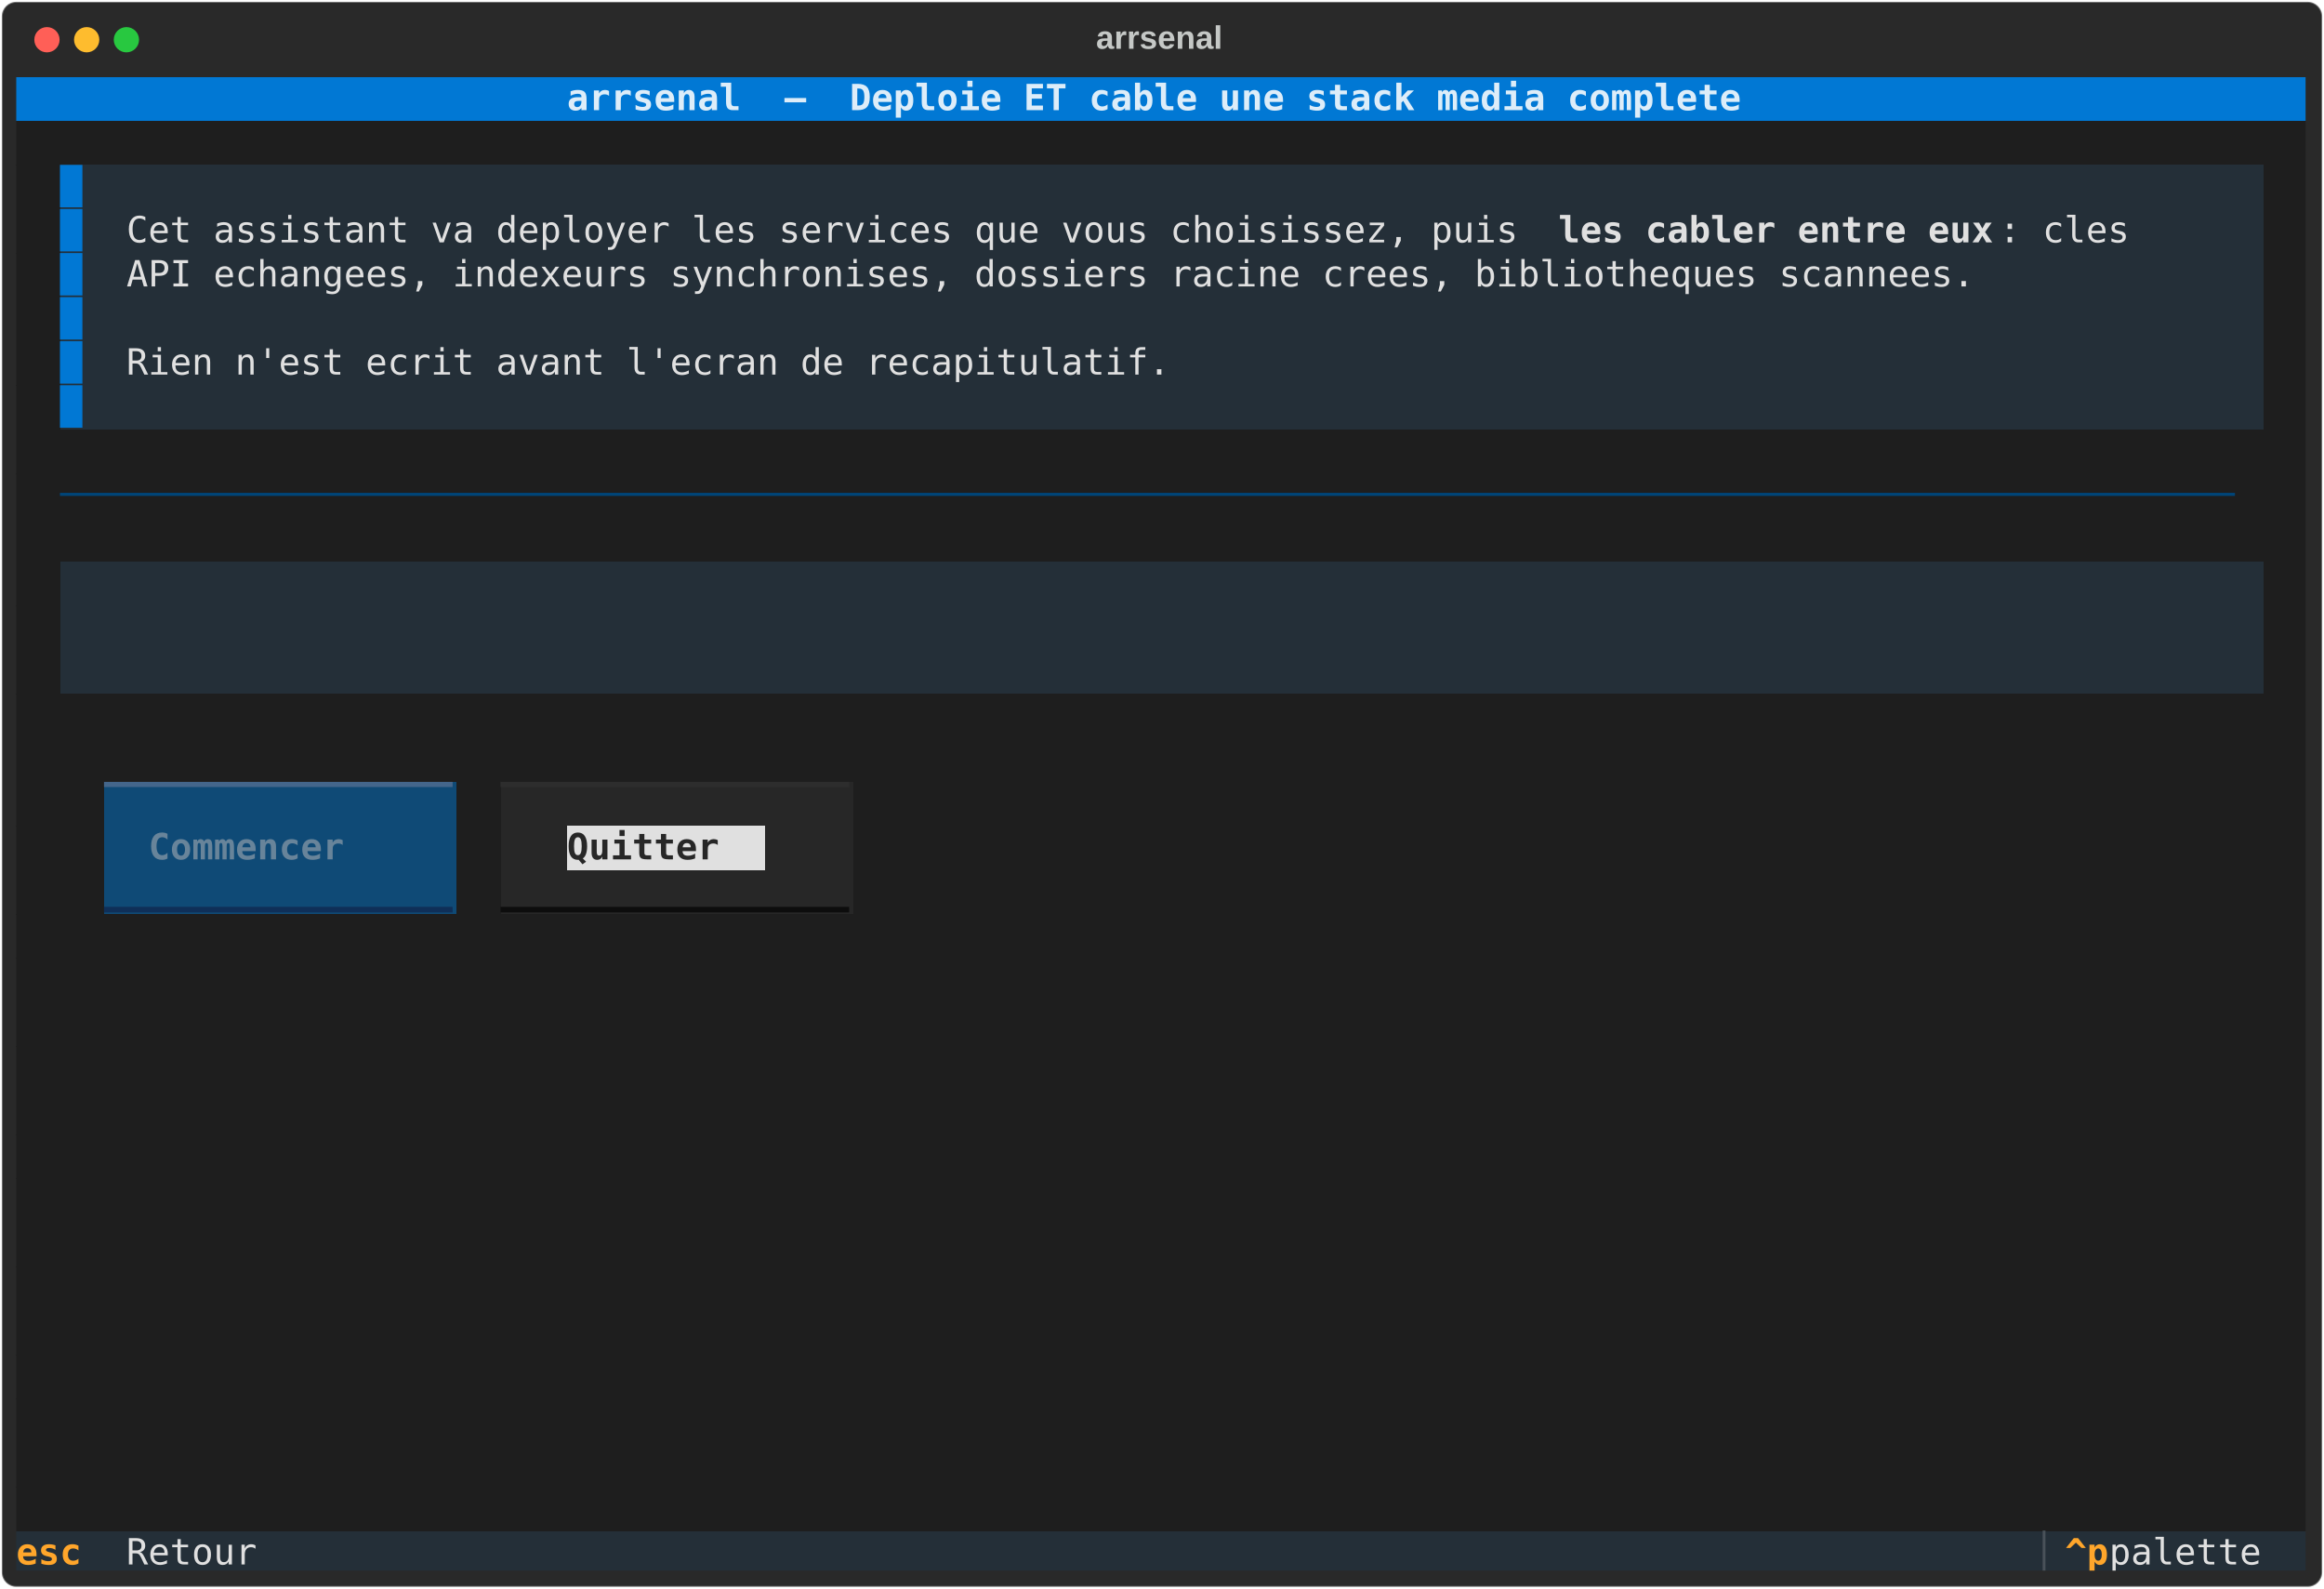
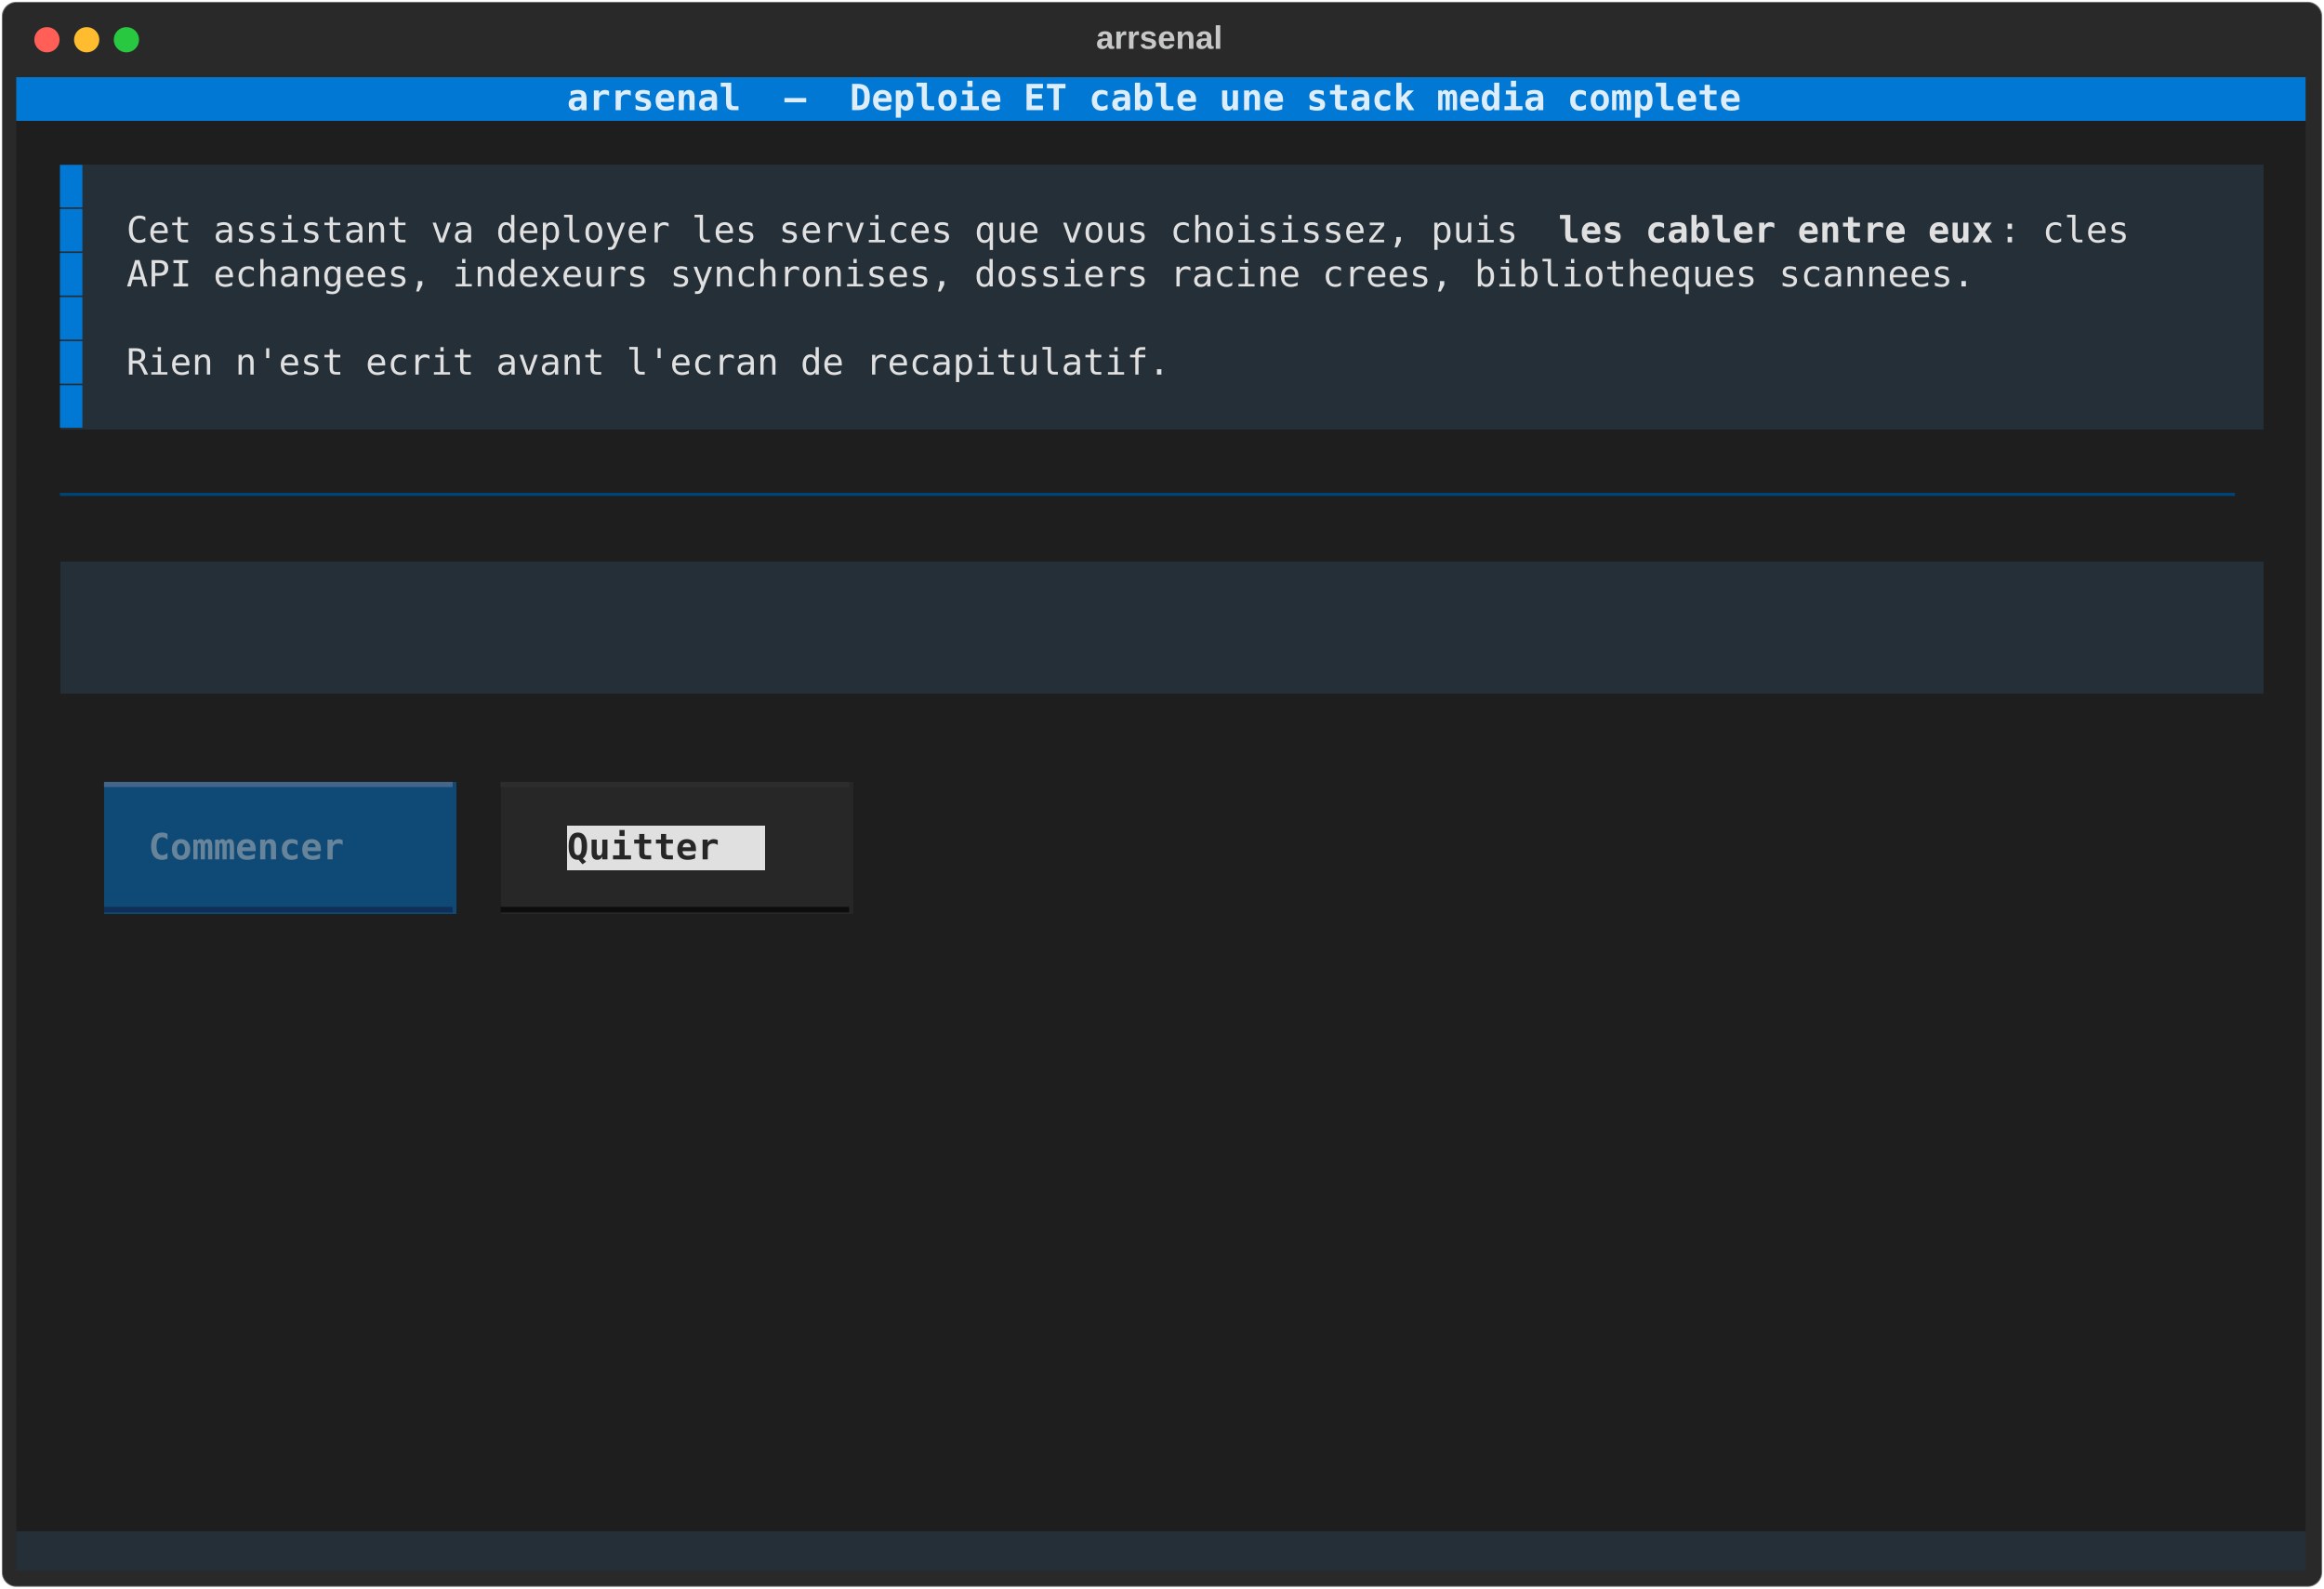
<svg xmlns="http://www.w3.org/2000/svg" class="rich-terminal" viewBox="0 0 1287 879.6">
  <style>

    @font-face {
        font-family: "Fira Code";
        src: local("FiraCode-Regular"),
                url("https://cdnjs.cloudflare.com/ajax/libs/firacode/6.2.0/woff2/FiraCode-Regular.woff2") format("woff2"),
                url("https://cdnjs.cloudflare.com/ajax/libs/firacode/6.2.0/woff/FiraCode-Regular.woff") format("woff");
        font-style: normal;
        font-weight: 400;
    }
    @font-face {
        font-family: "Fira Code";
        src: local("FiraCode-Bold"),
                url("https://cdnjs.cloudflare.com/ajax/libs/firacode/6.2.0/woff2/FiraCode-Bold.woff2") format("woff2"),
                url("https://cdnjs.cloudflare.com/ajax/libs/firacode/6.2.0/woff/FiraCode-Bold.woff") format("woff");
        font-style: bold;
        font-weight: 700;
    }

-     .terminal-541334074-matrix {
+     .terminal-2189542075-matrix {
        font-family: Fira Code, monospace;
        font-size: 20px;
        line-height: 24.4px;
        font-variant-east-asian: full-width;
    }

-     .terminal-541334074-title {
+     .terminal-2189542075-title {
        font-size: 18px;
        font-weight: bold;
        font-family: arial;
    }

-     .terminal-541334074-r1 { fill: #c5c8c6 }
- .terminal-541334074-r2 { fill: #ddedf9;font-weight: bold }
- .terminal-541334074-r3 { fill: #0178d4 }
- .terminal-541334074-r4 { fill: #e0e0e0 }
- .terminal-541334074-r5 { fill: #e0e0e0;font-weight: bold }
- .terminal-541334074-r6 { fill: #004578 }
- .terminal-541334074-r7 { fill: #44668b }
- .terminal-541334074-r8 { fill: #2d2d2d }
- .terminal-541334074-r9 { fill: #68849a;font-weight: bold }
- .terminal-541334074-r10 { fill: #272727;font-weight: bold }
- .terminal-541334074-r11 { fill: #0f2f58 }
- .terminal-541334074-r12 { fill: #0d0d0d }
- .terminal-541334074-r13 { fill: #ffa62b;font-weight: bold }
- .terminal-541334074-r14 { fill: #495259 }
+     .terminal-2189542075-r1 { fill: #c5c8c6 }
+ .terminal-2189542075-r2 { fill: #ddedf9;font-weight: bold }
+ .terminal-2189542075-r3 { fill: #0178d4 }
+ .terminal-2189542075-r4 { fill: #e0e0e0 }
+ .terminal-2189542075-r5 { fill: #e0e0e0;font-weight: bold }
+ .terminal-2189542075-r6 { fill: #004578 }
+ .terminal-2189542075-r7 { fill: #44668b }
+ .terminal-2189542075-r8 { fill: #2d2d2d }
+ .terminal-2189542075-r9 { fill: #68849a;font-weight: bold }
+ .terminal-2189542075-r10 { fill: #272727;font-weight: bold }
+ .terminal-2189542075-r11 { fill: #0f2f58 }
+ .terminal-2189542075-r12 { fill: #0d0d0d }
    </style>
  <defs>
-     <clipPath id="terminal-541334074-clip-terminal">
+     <clipPath id="terminal-2189542075-clip-terminal">
      <rect x="0" y="0" width="1267.8" height="828.6" />
    </clipPath>
-     <clipPath id="terminal-541334074-line-0">
+     <clipPath id="terminal-2189542075-line-0">
      <rect x="0" y="1.5" width="1268.8" height="24.65" />
    </clipPath>
-     <clipPath id="terminal-541334074-line-1">
+     <clipPath id="terminal-2189542075-line-1">
      <rect x="0" y="25.9" width="1268.8" height="24.65" />
    </clipPath>
-     <clipPath id="terminal-541334074-line-2">
+     <clipPath id="terminal-2189542075-line-2">
      <rect x="0" y="50.3" width="1268.8" height="24.65" />
    </clipPath>
-     <clipPath id="terminal-541334074-line-3">
+     <clipPath id="terminal-2189542075-line-3">
      <rect x="0" y="74.7" width="1268.8" height="24.65" />
    </clipPath>
-     <clipPath id="terminal-541334074-line-4">
+     <clipPath id="terminal-2189542075-line-4">
      <rect x="0" y="99.1" width="1268.8" height="24.65" />
    </clipPath>
-     <clipPath id="terminal-541334074-line-5">
+     <clipPath id="terminal-2189542075-line-5">
      <rect x="0" y="123.5" width="1268.8" height="24.65" />
    </clipPath>
-     <clipPath id="terminal-541334074-line-6">
+     <clipPath id="terminal-2189542075-line-6">
      <rect x="0" y="147.9" width="1268.8" height="24.65" />
    </clipPath>
-     <clipPath id="terminal-541334074-line-7">
+     <clipPath id="terminal-2189542075-line-7">
      <rect x="0" y="172.3" width="1268.8" height="24.65" />
    </clipPath>
-     <clipPath id="terminal-541334074-line-8">
+     <clipPath id="terminal-2189542075-line-8">
      <rect x="0" y="196.7" width="1268.8" height="24.65" />
    </clipPath>
-     <clipPath id="terminal-541334074-line-9">
+     <clipPath id="terminal-2189542075-line-9">
      <rect x="0" y="221.1" width="1268.8" height="24.65" />
    </clipPath>
-     <clipPath id="terminal-541334074-line-10">
+     <clipPath id="terminal-2189542075-line-10">
      <rect x="0" y="245.5" width="1268.8" height="24.65" />
    </clipPath>
-     <clipPath id="terminal-541334074-line-11">
+     <clipPath id="terminal-2189542075-line-11">
      <rect x="0" y="269.9" width="1268.8" height="24.65" />
    </clipPath>
-     <clipPath id="terminal-541334074-line-12">
+     <clipPath id="terminal-2189542075-line-12">
      <rect x="0" y="294.3" width="1268.8" height="24.65" />
    </clipPath>
-     <clipPath id="terminal-541334074-line-13">
+     <clipPath id="terminal-2189542075-line-13">
      <rect x="0" y="318.7" width="1268.8" height="24.65" />
    </clipPath>
-     <clipPath id="terminal-541334074-line-14">
+     <clipPath id="terminal-2189542075-line-14">
      <rect x="0" y="343.1" width="1268.8" height="24.65" />
    </clipPath>
-     <clipPath id="terminal-541334074-line-15">
+     <clipPath id="terminal-2189542075-line-15">
      <rect x="0" y="367.5" width="1268.8" height="24.65" />
    </clipPath>
-     <clipPath id="terminal-541334074-line-16">
+     <clipPath id="terminal-2189542075-line-16">
      <rect x="0" y="391.9" width="1268.8" height="24.65" />
    </clipPath>
-     <clipPath id="terminal-541334074-line-17">
+     <clipPath id="terminal-2189542075-line-17">
      <rect x="0" y="416.3" width="1268.8" height="24.65" />
    </clipPath>
-     <clipPath id="terminal-541334074-line-18">
+     <clipPath id="terminal-2189542075-line-18">
      <rect x="0" y="440.7" width="1268.8" height="24.65" />
    </clipPath>
-     <clipPath id="terminal-541334074-line-19">
+     <clipPath id="terminal-2189542075-line-19">
      <rect x="0" y="465.1" width="1268.8" height="24.65" />
    </clipPath>
-     <clipPath id="terminal-541334074-line-20">
+     <clipPath id="terminal-2189542075-line-20">
      <rect x="0" y="489.5" width="1268.8" height="24.65" />
    </clipPath>
-     <clipPath id="terminal-541334074-line-21">
+     <clipPath id="terminal-2189542075-line-21">
      <rect x="0" y="513.9" width="1268.8" height="24.65" />
    </clipPath>
-     <clipPath id="terminal-541334074-line-22">
+     <clipPath id="terminal-2189542075-line-22">
      <rect x="0" y="538.3" width="1268.8" height="24.65" />
    </clipPath>
-     <clipPath id="terminal-541334074-line-23">
+     <clipPath id="terminal-2189542075-line-23">
      <rect x="0" y="562.7" width="1268.8" height="24.65" />
    </clipPath>
-     <clipPath id="terminal-541334074-line-24">
+     <clipPath id="terminal-2189542075-line-24">
      <rect x="0" y="587.1" width="1268.8" height="24.65" />
    </clipPath>
-     <clipPath id="terminal-541334074-line-25">
+     <clipPath id="terminal-2189542075-line-25">
      <rect x="0" y="611.5" width="1268.8" height="24.65" />
    </clipPath>
-     <clipPath id="terminal-541334074-line-26">
+     <clipPath id="terminal-2189542075-line-26">
      <rect x="0" y="635.9" width="1268.8" height="24.65" />
    </clipPath>
-     <clipPath id="terminal-541334074-line-27">
+     <clipPath id="terminal-2189542075-line-27">
      <rect x="0" y="660.3" width="1268.8" height="24.65" />
    </clipPath>
-     <clipPath id="terminal-541334074-line-28">
+     <clipPath id="terminal-2189542075-line-28">
      <rect x="0" y="684.7" width="1268.8" height="24.65" />
    </clipPath>
-     <clipPath id="terminal-541334074-line-29">
+     <clipPath id="terminal-2189542075-line-29">
      <rect x="0" y="709.1" width="1268.8" height="24.65" />
    </clipPath>
-     <clipPath id="terminal-541334074-line-30">
+     <clipPath id="terminal-2189542075-line-30">
      <rect x="0" y="733.5" width="1268.8" height="24.65" />
    </clipPath>
-     <clipPath id="terminal-541334074-line-31">
+     <clipPath id="terminal-2189542075-line-31">
      <rect x="0" y="757.9" width="1268.8" height="24.65" />
    </clipPath>
-     <clipPath id="terminal-541334074-line-32">
+     <clipPath id="terminal-2189542075-line-32">
      <rect x="0" y="782.3" width="1268.8" height="24.65" />
    </clipPath>
  </defs>
  <rect fill="#292929" stroke="rgba(255,255,255,0.35)" stroke-width="1" x="1" y="1" width="1285" height="877.6" rx="8" />
-   <text class="terminal-541334074-title" fill="#c5c8c6" text-anchor="middle" x="642" y="27">arrsenal</text>
+   <text class="terminal-2189542075-title" fill="#c5c8c6" text-anchor="middle" x="642" y="27">arrsenal</text>
  <g transform="translate(26,22)">
    <circle cx="0" cy="0" r="7" fill="#ff5f57" />
    <circle cx="22" cy="0" r="7" fill="#febc2e" />
    <circle cx="44" cy="0" r="7" fill="#28c840" />
  </g>
-   <g transform="translate(9, 41)" clip-path="url(#terminal-541334074-clip-terminal)">
+   <g transform="translate(9, 41)" clip-path="url(#terminal-2189542075-clip-terminal)">
    <rect fill="#0178d4" x="0" y="1.5" width="305" height="24.65" shape-rendering="crispEdges" />
    <rect fill="#0178d4" x="305" y="1.5" width="658.8" height="24.65" shape-rendering="crispEdges" />
    <rect fill="#0178d4" x="963.8" y="1.5" width="305" height="24.65" shape-rendering="crispEdges" />
    <rect fill="#1e1e1e" x="0" y="25.9" width="1268.8" height="24.65" shape-rendering="crispEdges" />
    <rect fill="#1e1e1e" x="0" y="50.3" width="24.4" height="24.65" shape-rendering="crispEdges" />
    <rect fill="#242f38" x="24.4" y="50.3" width="12.2" height="24.65" shape-rendering="crispEdges" />
    <rect fill="#242f38" x="36.6" y="50.3" width="1207.8" height="24.65" shape-rendering="crispEdges" />
    <rect fill="#1e1e1e" x="1244.4" y="50.3" width="24.4" height="24.65" shape-rendering="crispEdges" />
    <rect fill="#1e1e1e" x="0" y="74.7" width="24.4" height="24.65" shape-rendering="crispEdges" />
    <rect fill="#242f38" x="24.4" y="74.7" width="12.2" height="24.65" shape-rendering="crispEdges" />
    <rect fill="#242f38" x="36.6" y="74.7" width="24.4" height="24.65" shape-rendering="crispEdges" />
    <rect fill="#242f38" x="61" y="74.7" width="793" height="24.65" shape-rendering="crispEdges" />
    <rect fill="#242f38" x="854" y="74.7" width="244" height="24.65" shape-rendering="crispEdges" />
    <rect fill="#242f38" x="1098" y="74.7" width="85.4" height="24.65" shape-rendering="crispEdges" />
    <rect fill="#242f38" x="1183.4" y="74.7" width="36.6" height="24.65" shape-rendering="crispEdges" />
    <rect fill="#242f38" x="1220" y="74.7" width="24.4" height="24.65" shape-rendering="crispEdges" />
    <rect fill="#1e1e1e" x="1244.4" y="74.7" width="24.4" height="24.65" shape-rendering="crispEdges" />
    <rect fill="#1e1e1e" x="0" y="99.1" width="24.4" height="24.65" shape-rendering="crispEdges" />
    <rect fill="#242f38" x="24.4" y="99.1" width="12.2" height="24.65" shape-rendering="crispEdges" />
    <rect fill="#242f38" x="36.6" y="99.1" width="24.4" height="24.65" shape-rendering="crispEdges" />
    <rect fill="#242f38" x="61" y="99.1" width="1037" height="24.65" shape-rendering="crispEdges" />
    <rect fill="#242f38" x="1098" y="99.1" width="122" height="24.65" shape-rendering="crispEdges" />
    <rect fill="#242f38" x="1220" y="99.1" width="24.4" height="24.65" shape-rendering="crispEdges" />
    <rect fill="#1e1e1e" x="1244.4" y="99.1" width="24.4" height="24.65" shape-rendering="crispEdges" />
    <rect fill="#1e1e1e" x="0" y="123.5" width="24.4" height="24.65" shape-rendering="crispEdges" />
    <rect fill="#242f38" x="24.4" y="123.5" width="12.2" height="24.65" shape-rendering="crispEdges" />
    <rect fill="#242f38" x="36.6" y="123.5" width="24.4" height="24.65" shape-rendering="crispEdges" />
    <rect fill="#242f38" x="61" y="123.5" width="0" height="24.65" shape-rendering="crispEdges" />
    <rect fill="#242f38" x="61" y="123.5" width="1159" height="24.65" shape-rendering="crispEdges" />
    <rect fill="#242f38" x="1220" y="123.5" width="24.4" height="24.65" shape-rendering="crispEdges" />
    <rect fill="#1e1e1e" x="1244.4" y="123.5" width="24.4" height="24.65" shape-rendering="crispEdges" />
    <rect fill="#1e1e1e" x="0" y="147.9" width="24.4" height="24.65" shape-rendering="crispEdges" />
    <rect fill="#242f38" x="24.4" y="147.9" width="12.2" height="24.65" shape-rendering="crispEdges" />
    <rect fill="#242f38" x="36.6" y="147.9" width="24.4" height="24.65" shape-rendering="crispEdges" />
    <rect fill="#242f38" x="61" y="147.9" width="585.6" height="24.65" shape-rendering="crispEdges" />
    <rect fill="#242f38" x="646.6" y="147.9" width="573.4" height="24.65" shape-rendering="crispEdges" />
    <rect fill="#242f38" x="1220" y="147.9" width="24.4" height="24.65" shape-rendering="crispEdges" />
    <rect fill="#1e1e1e" x="1244.4" y="147.9" width="24.4" height="24.65" shape-rendering="crispEdges" />
    <rect fill="#1e1e1e" x="0" y="172.3" width="24.4" height="24.65" shape-rendering="crispEdges" />
    <rect fill="#242f38" x="24.4" y="172.3" width="12.2" height="24.65" shape-rendering="crispEdges" />
    <rect fill="#242f38" x="36.6" y="172.3" width="1207.8" height="24.65" shape-rendering="crispEdges" />
    <rect fill="#1e1e1e" x="1244.4" y="172.3" width="24.4" height="24.65" shape-rendering="crispEdges" />
    <rect fill="#1e1e1e" x="0" y="196.7" width="24.4" height="24.65" shape-rendering="crispEdges" />
    <rect fill="#1e1e1e" x="24.4" y="196.7" width="1220" height="24.65" shape-rendering="crispEdges" />
    <rect fill="#1e1e1e" x="1244.4" y="196.7" width="24.4" height="24.65" shape-rendering="crispEdges" />
    <rect fill="#1e1e1e" x="0" y="221.1" width="24.4" height="24.65" shape-rendering="crispEdges" />
    <rect fill="#1e1e1e" x="24.4" y="221.1" width="1220" height="24.65" shape-rendering="crispEdges" />
    <rect fill="#1e1e1e" x="1244.4" y="221.1" width="24.4" height="24.65" shape-rendering="crispEdges" />
    <rect fill="#1e1e1e" x="0" y="245.5" width="24.4" height="24.65" shape-rendering="crispEdges" />
    <rect fill="#1e1e1e" x="24.4" y="245.5" width="1220" height="24.65" shape-rendering="crispEdges" />
    <rect fill="#1e1e1e" x="1244.4" y="245.5" width="24.4" height="24.65" shape-rendering="crispEdges" />
    <rect fill="#1e1e1e" x="0" y="269.9" width="24.4" height="24.65" shape-rendering="crispEdges" />
    <rect fill="#242f38" x="24.4" y="269.9" width="1220" height="24.65" shape-rendering="crispEdges" />
    <rect fill="#1e1e1e" x="1244.4" y="269.9" width="24.4" height="24.65" shape-rendering="crispEdges" />
    <rect fill="#1e1e1e" x="0" y="294.3" width="24.4" height="24.65" shape-rendering="crispEdges" />
    <rect fill="#242f38" x="24.4" y="294.3" width="24.4" height="24.65" shape-rendering="crispEdges" />
    <rect fill="#242f38" x="48.8" y="294.3" width="0" height="24.65" shape-rendering="crispEdges" />
    <rect fill="#242f38" x="48.8" y="294.3" width="1171.2" height="24.65" shape-rendering="crispEdges" />
    <rect fill="#242f38" x="1220" y="294.3" width="24.4" height="24.65" shape-rendering="crispEdges" />
    <rect fill="#1e1e1e" x="1244.4" y="294.3" width="24.4" height="24.65" shape-rendering="crispEdges" />
    <rect fill="#1e1e1e" x="0" y="318.7" width="24.4" height="24.65" shape-rendering="crispEdges" />
    <rect fill="#242f38" x="24.4" y="318.7" width="1220" height="24.65" shape-rendering="crispEdges" />
    <rect fill="#1e1e1e" x="1244.4" y="318.7" width="24.4" height="24.65" shape-rendering="crispEdges" />
    <rect fill="#1e1e1e" x="0" y="343.1" width="24.4" height="24.65" shape-rendering="crispEdges" />
    <rect fill="#1e1e1e" x="24.4" y="343.1" width="1220" height="24.65" shape-rendering="crispEdges" />
    <rect fill="#1e1e1e" x="1244.4" y="343.1" width="24.4" height="24.65" shape-rendering="crispEdges" />
    <rect fill="#1e1e1e" x="0" y="367.5" width="24.4" height="24.65" shape-rendering="crispEdges" />
    <rect fill="#1e1e1e" x="24.4" y="367.5" width="1220" height="24.65" shape-rendering="crispEdges" />
    <rect fill="#1e1e1e" x="1244.4" y="367.5" width="24.4" height="24.65" shape-rendering="crispEdges" />
    <rect fill="#1e1e1e" x="0" y="391.9" width="24.4" height="24.65" shape-rendering="crispEdges" />
    <rect fill="#1e1e1e" x="24.4" y="391.9" width="24.4" height="24.65" shape-rendering="crispEdges" />
    <rect fill="#0f4a76" x="48.8" y="391.9" width="195.2" height="24.65" shape-rendering="crispEdges" />
    <rect fill="#1e1e1e" x="244" y="391.9" width="24.4" height="24.65" shape-rendering="crispEdges" />
    <rect fill="#272727" x="268.4" y="391.9" width="195.2" height="24.65" shape-rendering="crispEdges" />
    <rect fill="#1e1e1e" x="463.6" y="391.9" width="756.4" height="24.65" shape-rendering="crispEdges" />
    <rect fill="#1e1e1e" x="1220" y="391.9" width="24.4" height="24.65" shape-rendering="crispEdges" />
    <rect fill="#1e1e1e" x="1244.4" y="391.9" width="24.4" height="24.65" shape-rendering="crispEdges" />
    <rect fill="#1e1e1e" x="0" y="416.3" width="24.4" height="24.65" shape-rendering="crispEdges" />
    <rect fill="#1e1e1e" x="24.4" y="416.3" width="24.4" height="24.65" shape-rendering="crispEdges" />
    <rect fill="#0f4a76" x="48.8" y="416.3" width="24.4" height="24.65" shape-rendering="crispEdges" />
    <rect fill="#0f4a76" x="73.2" y="416.3" width="134.2" height="24.65" shape-rendering="crispEdges" />
    <rect fill="#0f4a76" x="207.4" y="416.3" width="36.6" height="24.65" shape-rendering="crispEdges" />
    <rect fill="#1e1e1e" x="244" y="416.3" width="24.4" height="24.65" shape-rendering="crispEdges" />
    <rect fill="#272727" x="268.4" y="416.3" width="36.6" height="24.65" shape-rendering="crispEdges" />
    <rect fill="#e0e0e0" x="305" y="416.3" width="109.8" height="24.65" shape-rendering="crispEdges" />
    <rect fill="#272727" x="414.8" y="416.3" width="48.8" height="24.65" shape-rendering="crispEdges" />
    <rect fill="#1e1e1e" x="463.6" y="416.3" width="756.4" height="24.65" shape-rendering="crispEdges" />
    <rect fill="#1e1e1e" x="1220" y="416.3" width="24.4" height="24.65" shape-rendering="crispEdges" />
    <rect fill="#1e1e1e" x="1244.4" y="416.3" width="24.4" height="24.65" shape-rendering="crispEdges" />
    <rect fill="#1e1e1e" x="0" y="440.7" width="24.4" height="24.65" shape-rendering="crispEdges" />
    <rect fill="#1e1e1e" x="24.4" y="440.7" width="24.4" height="24.65" shape-rendering="crispEdges" />
    <rect fill="#0f4a76" x="48.8" y="440.7" width="195.2" height="24.65" shape-rendering="crispEdges" />
    <rect fill="#1e1e1e" x="244" y="440.7" width="24.4" height="24.65" shape-rendering="crispEdges" />
    <rect fill="#272727" x="268.4" y="440.7" width="195.2" height="24.65" shape-rendering="crispEdges" />
    <rect fill="#1e1e1e" x="463.6" y="440.7" width="756.4" height="24.65" shape-rendering="crispEdges" />
    <rect fill="#1e1e1e" x="1220" y="440.7" width="24.4" height="24.65" shape-rendering="crispEdges" />
    <rect fill="#1e1e1e" x="1244.4" y="440.7" width="24.4" height="24.65" shape-rendering="crispEdges" />
    <rect fill="#1e1e1e" x="0" y="465.1" width="24.4" height="24.65" shape-rendering="crispEdges" />
    <rect fill="#1e1e1e" x="24.4" y="465.1" width="1220" height="24.65" shape-rendering="crispEdges" />
    <rect fill="#1e1e1e" x="1244.4" y="465.1" width="24.4" height="24.65" shape-rendering="crispEdges" />
    <rect fill="#1e1e1e" x="0" y="489.5" width="24.4" height="24.65" shape-rendering="crispEdges" />
    <rect fill="#1e1e1e" x="24.4" y="489.5" width="1220" height="24.65" shape-rendering="crispEdges" />
    <rect fill="#1e1e1e" x="1244.4" y="489.5" width="24.4" height="24.65" shape-rendering="crispEdges" />
    <rect fill="#1e1e1e" x="0" y="513.9" width="24.4" height="24.65" shape-rendering="crispEdges" />
    <rect fill="#1e1e1e" x="24.4" y="513.9" width="1220" height="24.65" shape-rendering="crispEdges" />
    <rect fill="#1e1e1e" x="1244.4" y="513.9" width="24.4" height="24.65" shape-rendering="crispEdges" />
    <rect fill="#1e1e1e" x="0" y="538.3" width="24.4" height="24.65" shape-rendering="crispEdges" />
    <rect fill="#1e1e1e" x="24.4" y="538.3" width="1220" height="24.65" shape-rendering="crispEdges" />
    <rect fill="#1e1e1e" x="1244.4" y="538.3" width="24.4" height="24.65" shape-rendering="crispEdges" />
    <rect fill="#1e1e1e" x="0" y="562.7" width="24.4" height="24.65" shape-rendering="crispEdges" />
    <rect fill="#1e1e1e" x="24.4" y="562.7" width="1220" height="24.65" shape-rendering="crispEdges" />
    <rect fill="#1e1e1e" x="1244.4" y="562.7" width="24.4" height="24.65" shape-rendering="crispEdges" />
    <rect fill="#1e1e1e" x="0" y="587.1" width="24.4" height="24.65" shape-rendering="crispEdges" />
    <rect fill="#1e1e1e" x="24.4" y="587.1" width="1220" height="24.65" shape-rendering="crispEdges" />
    <rect fill="#1e1e1e" x="1244.4" y="587.1" width="24.4" height="24.65" shape-rendering="crispEdges" />
    <rect fill="#1e1e1e" x="0" y="611.5" width="24.4" height="24.65" shape-rendering="crispEdges" />
    <rect fill="#1e1e1e" x="24.4" y="611.5" width="1220" height="24.65" shape-rendering="crispEdges" />
    <rect fill="#1e1e1e" x="1244.4" y="611.5" width="24.4" height="24.65" shape-rendering="crispEdges" />
    <rect fill="#1e1e1e" x="0" y="635.9" width="24.4" height="24.65" shape-rendering="crispEdges" />
    <rect fill="#1e1e1e" x="24.4" y="635.9" width="1220" height="24.65" shape-rendering="crispEdges" />
    <rect fill="#1e1e1e" x="1244.4" y="635.9" width="24.4" height="24.65" shape-rendering="crispEdges" />
    <rect fill="#1e1e1e" x="0" y="660.3" width="24.4" height="24.65" shape-rendering="crispEdges" />
    <rect fill="#1e1e1e" x="24.4" y="660.3" width="1220" height="24.65" shape-rendering="crispEdges" />
    <rect fill="#1e1e1e" x="1244.4" y="660.3" width="24.4" height="24.65" shape-rendering="crispEdges" />
    <rect fill="#1e1e1e" x="0" y="684.7" width="24.4" height="24.65" shape-rendering="crispEdges" />
    <rect fill="#1e1e1e" x="24.4" y="684.7" width="1220" height="24.65" shape-rendering="crispEdges" />
    <rect fill="#1e1e1e" x="1244.4" y="684.7" width="24.4" height="24.65" shape-rendering="crispEdges" />
    <rect fill="#1e1e1e" x="0" y="709.1" width="24.4" height="24.65" shape-rendering="crispEdges" />
    <rect fill="#1e1e1e" x="24.4" y="709.1" width="1220" height="24.65" shape-rendering="crispEdges" />
    <rect fill="#1e1e1e" x="1244.4" y="709.1" width="24.4" height="24.65" shape-rendering="crispEdges" />
    <rect fill="#1e1e1e" x="0" y="733.5" width="24.4" height="24.65" shape-rendering="crispEdges" />
    <rect fill="#1e1e1e" x="24.4" y="733.5" width="1220" height="24.65" shape-rendering="crispEdges" />
    <rect fill="#1e1e1e" x="1244.4" y="733.5" width="24.4" height="24.65" shape-rendering="crispEdges" />
    <rect fill="#1e1e1e" x="0" y="757.9" width="24.4" height="24.65" shape-rendering="crispEdges" />
    <rect fill="#1e1e1e" x="24.4" y="757.9" width="1220" height="24.65" shape-rendering="crispEdges" />
    <rect fill="#1e1e1e" x="1244.4" y="757.9" width="24.4" height="24.65" shape-rendering="crispEdges" />
    <rect fill="#1e1e1e" x="0" y="782.3" width="1268.8" height="24.65" shape-rendering="crispEdges" />
-     <rect fill="#242f38" x="0" y="806.7" width="61" height="24.65" shape-rendering="crispEdges" />
-     <rect fill="#242f38" x="61" y="806.7" width="85.4" height="24.65" shape-rendering="crispEdges" />
+     <rect fill="#242f38" x="0" y="806.7" width="146.4" height="24.65" shape-rendering="crispEdges" />
    <rect fill="#242f38" x="146.4" y="806.7" width="976" height="24.65" shape-rendering="crispEdges" />
-     <rect fill="#242f38" x="1122.4" y="806.7" width="12.2" height="24.65" shape-rendering="crispEdges" />
-     <rect fill="#242f38" x="1134.6" y="806.7" width="24.4" height="24.65" shape-rendering="crispEdges" />
-     <rect fill="#242f38" x="1159" y="806.7" width="97.6" height="24.65" shape-rendering="crispEdges" />
-     <rect fill="#242f38" x="1256.6" y="806.7" width="12.2" height="24.65" shape-rendering="crispEdges" />
-     <g class="terminal-541334074-matrix">
-       <text class="terminal-541334074-r2" x="305" y="20" textLength="658.8" clip-path="url(#terminal-541334074-line-0)">arrsenal  —  Deploie ET cable une stack media complete</text>
-       <text class="terminal-541334074-r1" x="1268.8" y="20" textLength="12.2" clip-path="url(#terminal-541334074-line-0)">
- </text>
-       <text class="terminal-541334074-r1" x="1268.8" y="44.4" textLength="12.2" clip-path="url(#terminal-541334074-line-1)">
- </text>
-       <text class="terminal-541334074-r3" x="24.4" y="68.8" textLength="12.2" clip-path="url(#terminal-541334074-line-2)">█</text>
-       <text class="terminal-541334074-r1" x="1268.8" y="68.8" textLength="12.2" clip-path="url(#terminal-541334074-line-2)">
- </text>
-       <text class="terminal-541334074-r3" x="24.4" y="93.2" textLength="12.2" clip-path="url(#terminal-541334074-line-3)">█</text>
-       <text class="terminal-541334074-r4" x="61" y="93.2" textLength="793" clip-path="url(#terminal-541334074-line-3)">Cet assistant va deployer les services que vous choisissez, puis </text>
-       <text class="terminal-541334074-r5" x="854" y="93.2" textLength="244" clip-path="url(#terminal-541334074-line-3)">les cabler entre eux</text>
-       <text class="terminal-541334074-r4" x="1098" y="93.2" textLength="85.4" clip-path="url(#terminal-541334074-line-3)"> : cles</text>
-       <text class="terminal-541334074-r1" x="1268.8" y="93.2" textLength="12.2" clip-path="url(#terminal-541334074-line-3)">
- </text>
-       <text class="terminal-541334074-r3" x="24.4" y="117.6" textLength="12.2" clip-path="url(#terminal-541334074-line-4)">█</text>
-       <text class="terminal-541334074-r4" x="61" y="117.6" textLength="1037" clip-path="url(#terminal-541334074-line-4)">API echangees, indexeurs synchronises, dossiers racine crees, bibliotheques scannees.</text>
-       <text class="terminal-541334074-r1" x="1268.8" y="117.6" textLength="12.2" clip-path="url(#terminal-541334074-line-4)">
- </text>
-       <text class="terminal-541334074-r3" x="24.4" y="142" textLength="12.2" clip-path="url(#terminal-541334074-line-5)">█</text>
-       <text class="terminal-541334074-r1" x="1268.8" y="142" textLength="12.2" clip-path="url(#terminal-541334074-line-5)">
- </text>
-       <text class="terminal-541334074-r3" x="24.4" y="166.4" textLength="12.2" clip-path="url(#terminal-541334074-line-6)">█</text>
-       <text class="terminal-541334074-r4" x="61" y="166.4" textLength="585.6" clip-path="url(#terminal-541334074-line-6)">Rien n'est ecrit avant l'ecran de recapitulatif.</text>
-       <text class="terminal-541334074-r1" x="1268.8" y="166.4" textLength="12.2" clip-path="url(#terminal-541334074-line-6)">
- </text>
-       <text class="terminal-541334074-r3" x="24.4" y="190.8" textLength="12.2" clip-path="url(#terminal-541334074-line-7)">█</text>
-       <text class="terminal-541334074-r1" x="1268.8" y="190.8" textLength="12.2" clip-path="url(#terminal-541334074-line-7)">
- </text>
-       <text class="terminal-541334074-r1" x="1268.8" y="215.2" textLength="12.2" clip-path="url(#terminal-541334074-line-8)">
- </text>
-       <text class="terminal-541334074-r6" x="24.4" y="239.6" textLength="1220" clip-path="url(#terminal-541334074-line-9)">────────────────────────────────────────────────────────────────────────────────────────────────────</text>
-       <text class="terminal-541334074-r1" x="1268.8" y="239.6" textLength="12.2" clip-path="url(#terminal-541334074-line-9)">
- </text>
-       <text class="terminal-541334074-r1" x="1268.8" y="264" textLength="12.2" clip-path="url(#terminal-541334074-line-10)">
- </text>
-       <text class="terminal-541334074-r1" x="1268.8" y="288.4" textLength="12.2" clip-path="url(#terminal-541334074-line-11)">
- </text>
-       <text class="terminal-541334074-r1" x="1268.8" y="312.8" textLength="12.2" clip-path="url(#terminal-541334074-line-12)">
- </text>
-       <text class="terminal-541334074-r1" x="1268.8" y="337.2" textLength="12.2" clip-path="url(#terminal-541334074-line-13)">
- </text>
-       <text class="terminal-541334074-r1" x="1268.8" y="361.6" textLength="12.2" clip-path="url(#terminal-541334074-line-14)">
- </text>
-       <text class="terminal-541334074-r1" x="1268.8" y="386" textLength="12.2" clip-path="url(#terminal-541334074-line-15)">
- </text>
-       <text class="terminal-541334074-r7" x="48.8" y="410.4" textLength="195.2" clip-path="url(#terminal-541334074-line-16)">▔▔▔▔▔▔▔▔▔▔▔▔▔▔▔▔</text>
-       <text class="terminal-541334074-r8" x="268.4" y="410.4" textLength="195.2" clip-path="url(#terminal-541334074-line-16)">▔▔▔▔▔▔▔▔▔▔▔▔▔▔▔▔</text>
-       <text class="terminal-541334074-r1" x="1268.8" y="410.4" textLength="12.2" clip-path="url(#terminal-541334074-line-16)">
- </text>
-       <text class="terminal-541334074-r9" x="73.2" y="434.8" textLength="134.2" clip-path="url(#terminal-541334074-line-17)"> Commencer </text>
-       <text class="terminal-541334074-r10" x="305" y="434.8" textLength="109.8" clip-path="url(#terminal-541334074-line-17)"> Quitter </text>
-       <text class="terminal-541334074-r1" x="1268.8" y="434.8" textLength="12.2" clip-path="url(#terminal-541334074-line-17)">
- </text>
-       <text class="terminal-541334074-r11" x="48.8" y="459.2" textLength="195.2" clip-path="url(#terminal-541334074-line-18)">▁▁▁▁▁▁▁▁▁▁▁▁▁▁▁▁</text>
-       <text class="terminal-541334074-r12" x="268.4" y="459.2" textLength="195.2" clip-path="url(#terminal-541334074-line-18)">▁▁▁▁▁▁▁▁▁▁▁▁▁▁▁▁</text>
-       <text class="terminal-541334074-r1" x="1268.8" y="459.2" textLength="12.2" clip-path="url(#terminal-541334074-line-18)">
- </text>
-       <text class="terminal-541334074-r1" x="1268.8" y="483.6" textLength="12.2" clip-path="url(#terminal-541334074-line-19)">
- </text>
-       <text class="terminal-541334074-r1" x="1268.8" y="508" textLength="12.2" clip-path="url(#terminal-541334074-line-20)">
- </text>
-       <text class="terminal-541334074-r1" x="1268.8" y="532.4" textLength="12.2" clip-path="url(#terminal-541334074-line-21)">
- </text>
-       <text class="terminal-541334074-r1" x="1268.8" y="556.8" textLength="12.2" clip-path="url(#terminal-541334074-line-22)">
- </text>
-       <text class="terminal-541334074-r1" x="1268.8" y="581.2" textLength="12.2" clip-path="url(#terminal-541334074-line-23)">
- </text>
-       <text class="terminal-541334074-r1" x="1268.8" y="605.6" textLength="12.2" clip-path="url(#terminal-541334074-line-24)">
- </text>
-       <text class="terminal-541334074-r1" x="1268.8" y="630" textLength="12.2" clip-path="url(#terminal-541334074-line-25)">
- </text>
-       <text class="terminal-541334074-r1" x="1268.8" y="654.4" textLength="12.2" clip-path="url(#terminal-541334074-line-26)">
- </text>
-       <text class="terminal-541334074-r1" x="1268.8" y="678.8" textLength="12.2" clip-path="url(#terminal-541334074-line-27)">
- </text>
-       <text class="terminal-541334074-r1" x="1268.8" y="703.2" textLength="12.2" clip-path="url(#terminal-541334074-line-28)">
- </text>
-       <text class="terminal-541334074-r1" x="1268.8" y="727.6" textLength="12.2" clip-path="url(#terminal-541334074-line-29)">
- </text>
-       <text class="terminal-541334074-r1" x="1268.8" y="752" textLength="12.2" clip-path="url(#terminal-541334074-line-30)">
- </text>
-       <text class="terminal-541334074-r1" x="1268.8" y="776.4" textLength="12.2" clip-path="url(#terminal-541334074-line-31)">
- </text>
-       <text class="terminal-541334074-r1" x="1268.8" y="800.8" textLength="12.2" clip-path="url(#terminal-541334074-line-32)">
- </text>
-       <text class="terminal-541334074-r13" x="0" y="825.2" textLength="61" clip-path="url(#terminal-541334074-line-33)"> esc </text>
-       <text class="terminal-541334074-r4" x="61" y="825.2" textLength="85.4" clip-path="url(#terminal-541334074-line-33)">Retour </text>
-       <text class="terminal-541334074-r14" x="1122.4" y="825.2" textLength="12.2" clip-path="url(#terminal-541334074-line-33)">▏</text>
-       <text class="terminal-541334074-r13" x="1134.6" y="825.2" textLength="24.4" clip-path="url(#terminal-541334074-line-33)">^p</text>
-       <text class="terminal-541334074-r4" x="1159" y="825.2" textLength="97.6" clip-path="url(#terminal-541334074-line-33)"> palette</text>
+     <rect fill="#242f38" x="1122.4" y="806.7" width="146.4" height="24.65" shape-rendering="crispEdges" />
+     <g class="terminal-2189542075-matrix">
+       <text class="terminal-2189542075-r2" x="305" y="20" textLength="658.8" clip-path="url(#terminal-2189542075-line-0)">arrsenal  —  Deploie ET cable une stack media complete</text>
+       <text class="terminal-2189542075-r1" x="1268.8" y="20" textLength="12.2" clip-path="url(#terminal-2189542075-line-0)">
+ </text>
+       <text class="terminal-2189542075-r1" x="1268.8" y="44.4" textLength="12.2" clip-path="url(#terminal-2189542075-line-1)">
+ </text>
+       <text class="terminal-2189542075-r3" x="24.4" y="68.8" textLength="12.2" clip-path="url(#terminal-2189542075-line-2)">█</text>
+       <text class="terminal-2189542075-r1" x="1268.8" y="68.8" textLength="12.2" clip-path="url(#terminal-2189542075-line-2)">
+ </text>
+       <text class="terminal-2189542075-r3" x="24.4" y="93.2" textLength="12.2" clip-path="url(#terminal-2189542075-line-3)">█</text>
+       <text class="terminal-2189542075-r4" x="61" y="93.2" textLength="793" clip-path="url(#terminal-2189542075-line-3)">Cet assistant va deployer les services que vous choisissez, puis </text>
+       <text class="terminal-2189542075-r5" x="854" y="93.2" textLength="244" clip-path="url(#terminal-2189542075-line-3)">les cabler entre eux</text>
+       <text class="terminal-2189542075-r4" x="1098" y="93.2" textLength="85.4" clip-path="url(#terminal-2189542075-line-3)"> : cles</text>
+       <text class="terminal-2189542075-r1" x="1268.8" y="93.2" textLength="12.2" clip-path="url(#terminal-2189542075-line-3)">
+ </text>
+       <text class="terminal-2189542075-r3" x="24.4" y="117.6" textLength="12.2" clip-path="url(#terminal-2189542075-line-4)">█</text>
+       <text class="terminal-2189542075-r4" x="61" y="117.6" textLength="1037" clip-path="url(#terminal-2189542075-line-4)">API echangees, indexeurs synchronises, dossiers racine crees, bibliotheques scannees.</text>
+       <text class="terminal-2189542075-r1" x="1268.8" y="117.6" textLength="12.2" clip-path="url(#terminal-2189542075-line-4)">
+ </text>
+       <text class="terminal-2189542075-r3" x="24.4" y="142" textLength="12.2" clip-path="url(#terminal-2189542075-line-5)">█</text>
+       <text class="terminal-2189542075-r1" x="1268.8" y="142" textLength="12.2" clip-path="url(#terminal-2189542075-line-5)">
+ </text>
+       <text class="terminal-2189542075-r3" x="24.4" y="166.4" textLength="12.2" clip-path="url(#terminal-2189542075-line-6)">█</text>
+       <text class="terminal-2189542075-r4" x="61" y="166.4" textLength="585.6" clip-path="url(#terminal-2189542075-line-6)">Rien n'est ecrit avant l'ecran de recapitulatif.</text>
+       <text class="terminal-2189542075-r1" x="1268.8" y="166.4" textLength="12.2" clip-path="url(#terminal-2189542075-line-6)">
+ </text>
+       <text class="terminal-2189542075-r3" x="24.4" y="190.8" textLength="12.2" clip-path="url(#terminal-2189542075-line-7)">█</text>
+       <text class="terminal-2189542075-r1" x="1268.8" y="190.8" textLength="12.2" clip-path="url(#terminal-2189542075-line-7)">
+ </text>
+       <text class="terminal-2189542075-r1" x="1268.8" y="215.2" textLength="12.2" clip-path="url(#terminal-2189542075-line-8)">
+ </text>
+       <text class="terminal-2189542075-r6" x="24.4" y="239.6" textLength="1220" clip-path="url(#terminal-2189542075-line-9)">────────────────────────────────────────────────────────────────────────────────────────────────────</text>
+       <text class="terminal-2189542075-r1" x="1268.8" y="239.6" textLength="12.2" clip-path="url(#terminal-2189542075-line-9)">
+ </text>
+       <text class="terminal-2189542075-r1" x="1268.8" y="264" textLength="12.2" clip-path="url(#terminal-2189542075-line-10)">
+ </text>
+       <text class="terminal-2189542075-r1" x="1268.8" y="288.4" textLength="12.2" clip-path="url(#terminal-2189542075-line-11)">
+ </text>
+       <text class="terminal-2189542075-r1" x="1268.8" y="312.8" textLength="12.2" clip-path="url(#terminal-2189542075-line-12)">
+ </text>
+       <text class="terminal-2189542075-r1" x="1268.8" y="337.2" textLength="12.2" clip-path="url(#terminal-2189542075-line-13)">
+ </text>
+       <text class="terminal-2189542075-r1" x="1268.8" y="361.6" textLength="12.2" clip-path="url(#terminal-2189542075-line-14)">
+ </text>
+       <text class="terminal-2189542075-r1" x="1268.8" y="386" textLength="12.2" clip-path="url(#terminal-2189542075-line-15)">
+ </text>
+       <text class="terminal-2189542075-r7" x="48.8" y="410.4" textLength="195.2" clip-path="url(#terminal-2189542075-line-16)">▔▔▔▔▔▔▔▔▔▔▔▔▔▔▔▔</text>
+       <text class="terminal-2189542075-r8" x="268.4" y="410.4" textLength="195.2" clip-path="url(#terminal-2189542075-line-16)">▔▔▔▔▔▔▔▔▔▔▔▔▔▔▔▔</text>
+       <text class="terminal-2189542075-r1" x="1268.8" y="410.4" textLength="12.2" clip-path="url(#terminal-2189542075-line-16)">
+ </text>
+       <text class="terminal-2189542075-r9" x="73.2" y="434.8" textLength="134.2" clip-path="url(#terminal-2189542075-line-17)"> Commencer </text>
+       <text class="terminal-2189542075-r10" x="305" y="434.8" textLength="109.8" clip-path="url(#terminal-2189542075-line-17)"> Quitter </text>
+       <text class="terminal-2189542075-r1" x="1268.8" y="434.8" textLength="12.2" clip-path="url(#terminal-2189542075-line-17)">
+ </text>
+       <text class="terminal-2189542075-r11" x="48.8" y="459.2" textLength="195.2" clip-path="url(#terminal-2189542075-line-18)">▁▁▁▁▁▁▁▁▁▁▁▁▁▁▁▁</text>
+       <text class="terminal-2189542075-r12" x="268.4" y="459.2" textLength="195.2" clip-path="url(#terminal-2189542075-line-18)">▁▁▁▁▁▁▁▁▁▁▁▁▁▁▁▁</text>
+       <text class="terminal-2189542075-r1" x="1268.8" y="459.2" textLength="12.2" clip-path="url(#terminal-2189542075-line-18)">
+ </text>
+       <text class="terminal-2189542075-r1" x="1268.8" y="483.6" textLength="12.2" clip-path="url(#terminal-2189542075-line-19)">
+ </text>
+       <text class="terminal-2189542075-r1" x="1268.8" y="508" textLength="12.2" clip-path="url(#terminal-2189542075-line-20)">
+ </text>
+       <text class="terminal-2189542075-r1" x="1268.8" y="532.4" textLength="12.2" clip-path="url(#terminal-2189542075-line-21)">
+ </text>
+       <text class="terminal-2189542075-r1" x="1268.8" y="556.8" textLength="12.2" clip-path="url(#terminal-2189542075-line-22)">
+ </text>
+       <text class="terminal-2189542075-r1" x="1268.8" y="581.2" textLength="12.2" clip-path="url(#terminal-2189542075-line-23)">
+ </text>
+       <text class="terminal-2189542075-r1" x="1268.8" y="605.6" textLength="12.2" clip-path="url(#terminal-2189542075-line-24)">
+ </text>
+       <text class="terminal-2189542075-r1" x="1268.8" y="630" textLength="12.2" clip-path="url(#terminal-2189542075-line-25)">
+ </text>
+       <text class="terminal-2189542075-r1" x="1268.8" y="654.4" textLength="12.2" clip-path="url(#terminal-2189542075-line-26)">
+ </text>
+       <text class="terminal-2189542075-r1" x="1268.8" y="678.8" textLength="12.2" clip-path="url(#terminal-2189542075-line-27)">
+ </text>
+       <text class="terminal-2189542075-r1" x="1268.8" y="703.2" textLength="12.2" clip-path="url(#terminal-2189542075-line-28)">
+ </text>
+       <text class="terminal-2189542075-r1" x="1268.8" y="727.6" textLength="12.2" clip-path="url(#terminal-2189542075-line-29)">
+ </text>
+       <text class="terminal-2189542075-r1" x="1268.8" y="752" textLength="12.2" clip-path="url(#terminal-2189542075-line-30)">
+ </text>
+       <text class="terminal-2189542075-r1" x="1268.8" y="776.4" textLength="12.2" clip-path="url(#terminal-2189542075-line-31)">
+ </text>
+       <text class="terminal-2189542075-r1" x="1268.8" y="800.8" textLength="12.2" clip-path="url(#terminal-2189542075-line-32)">
+ </text>
    </g>
  </g>
</svg>
